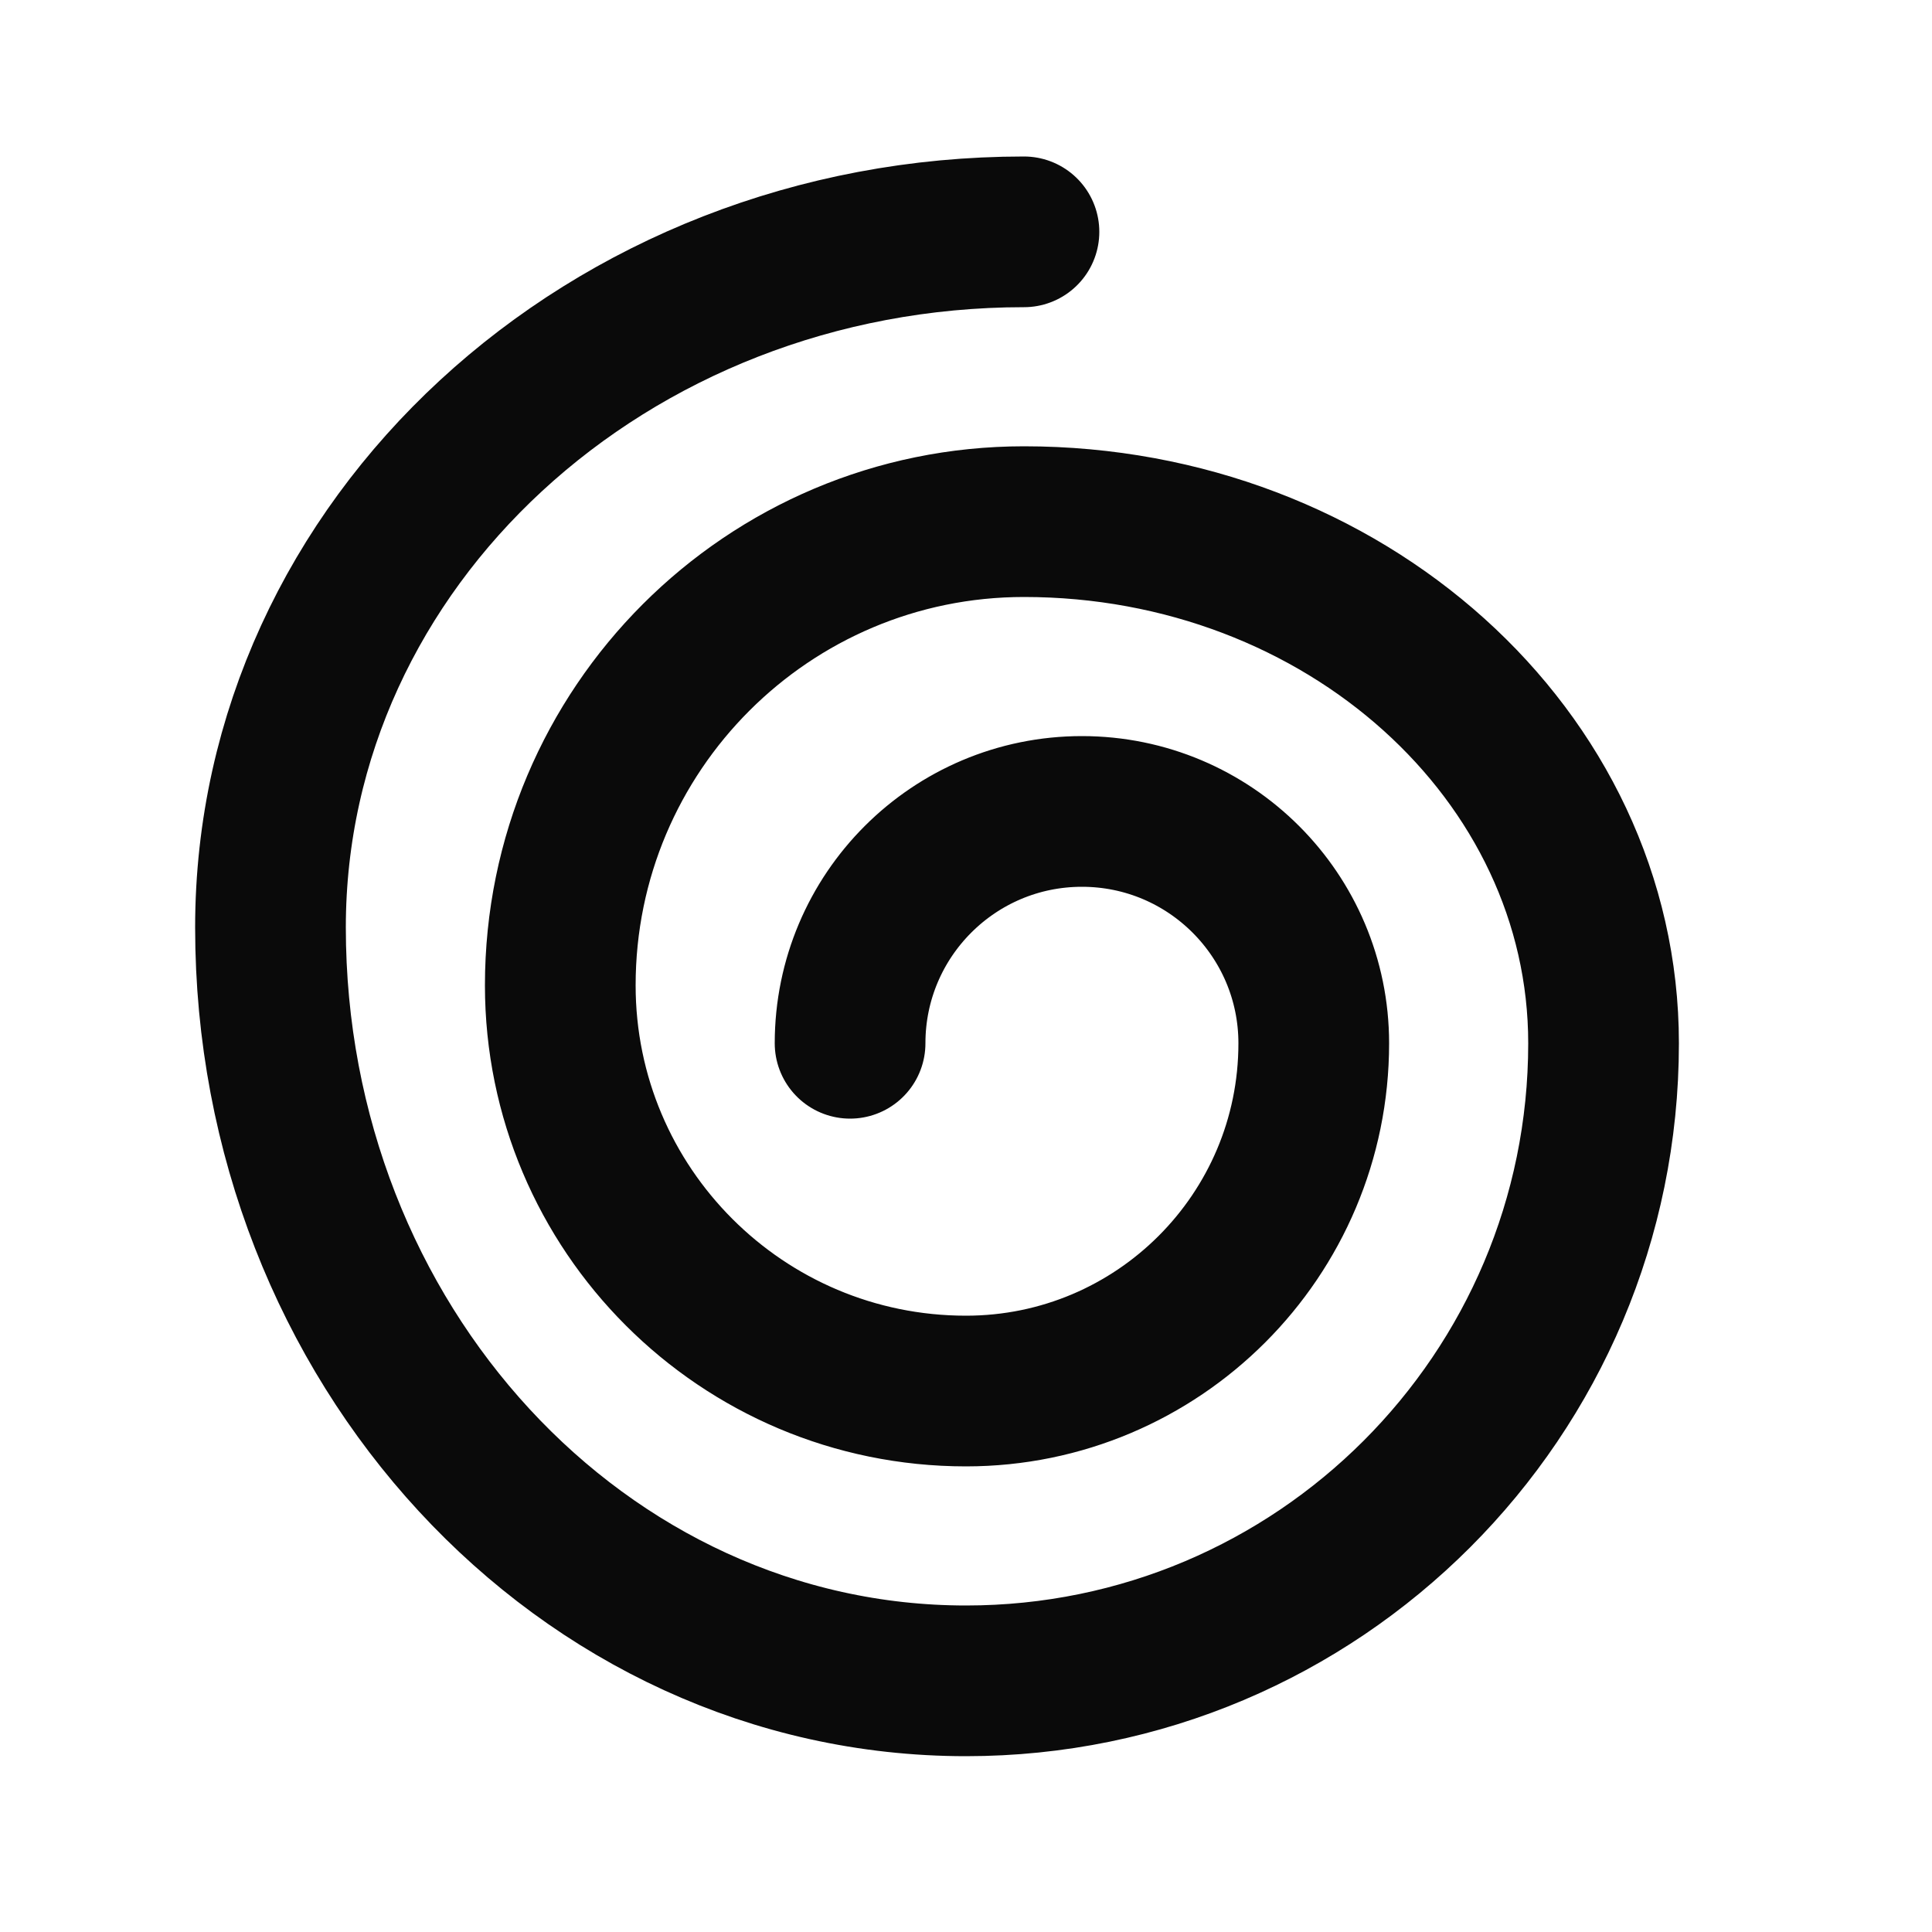
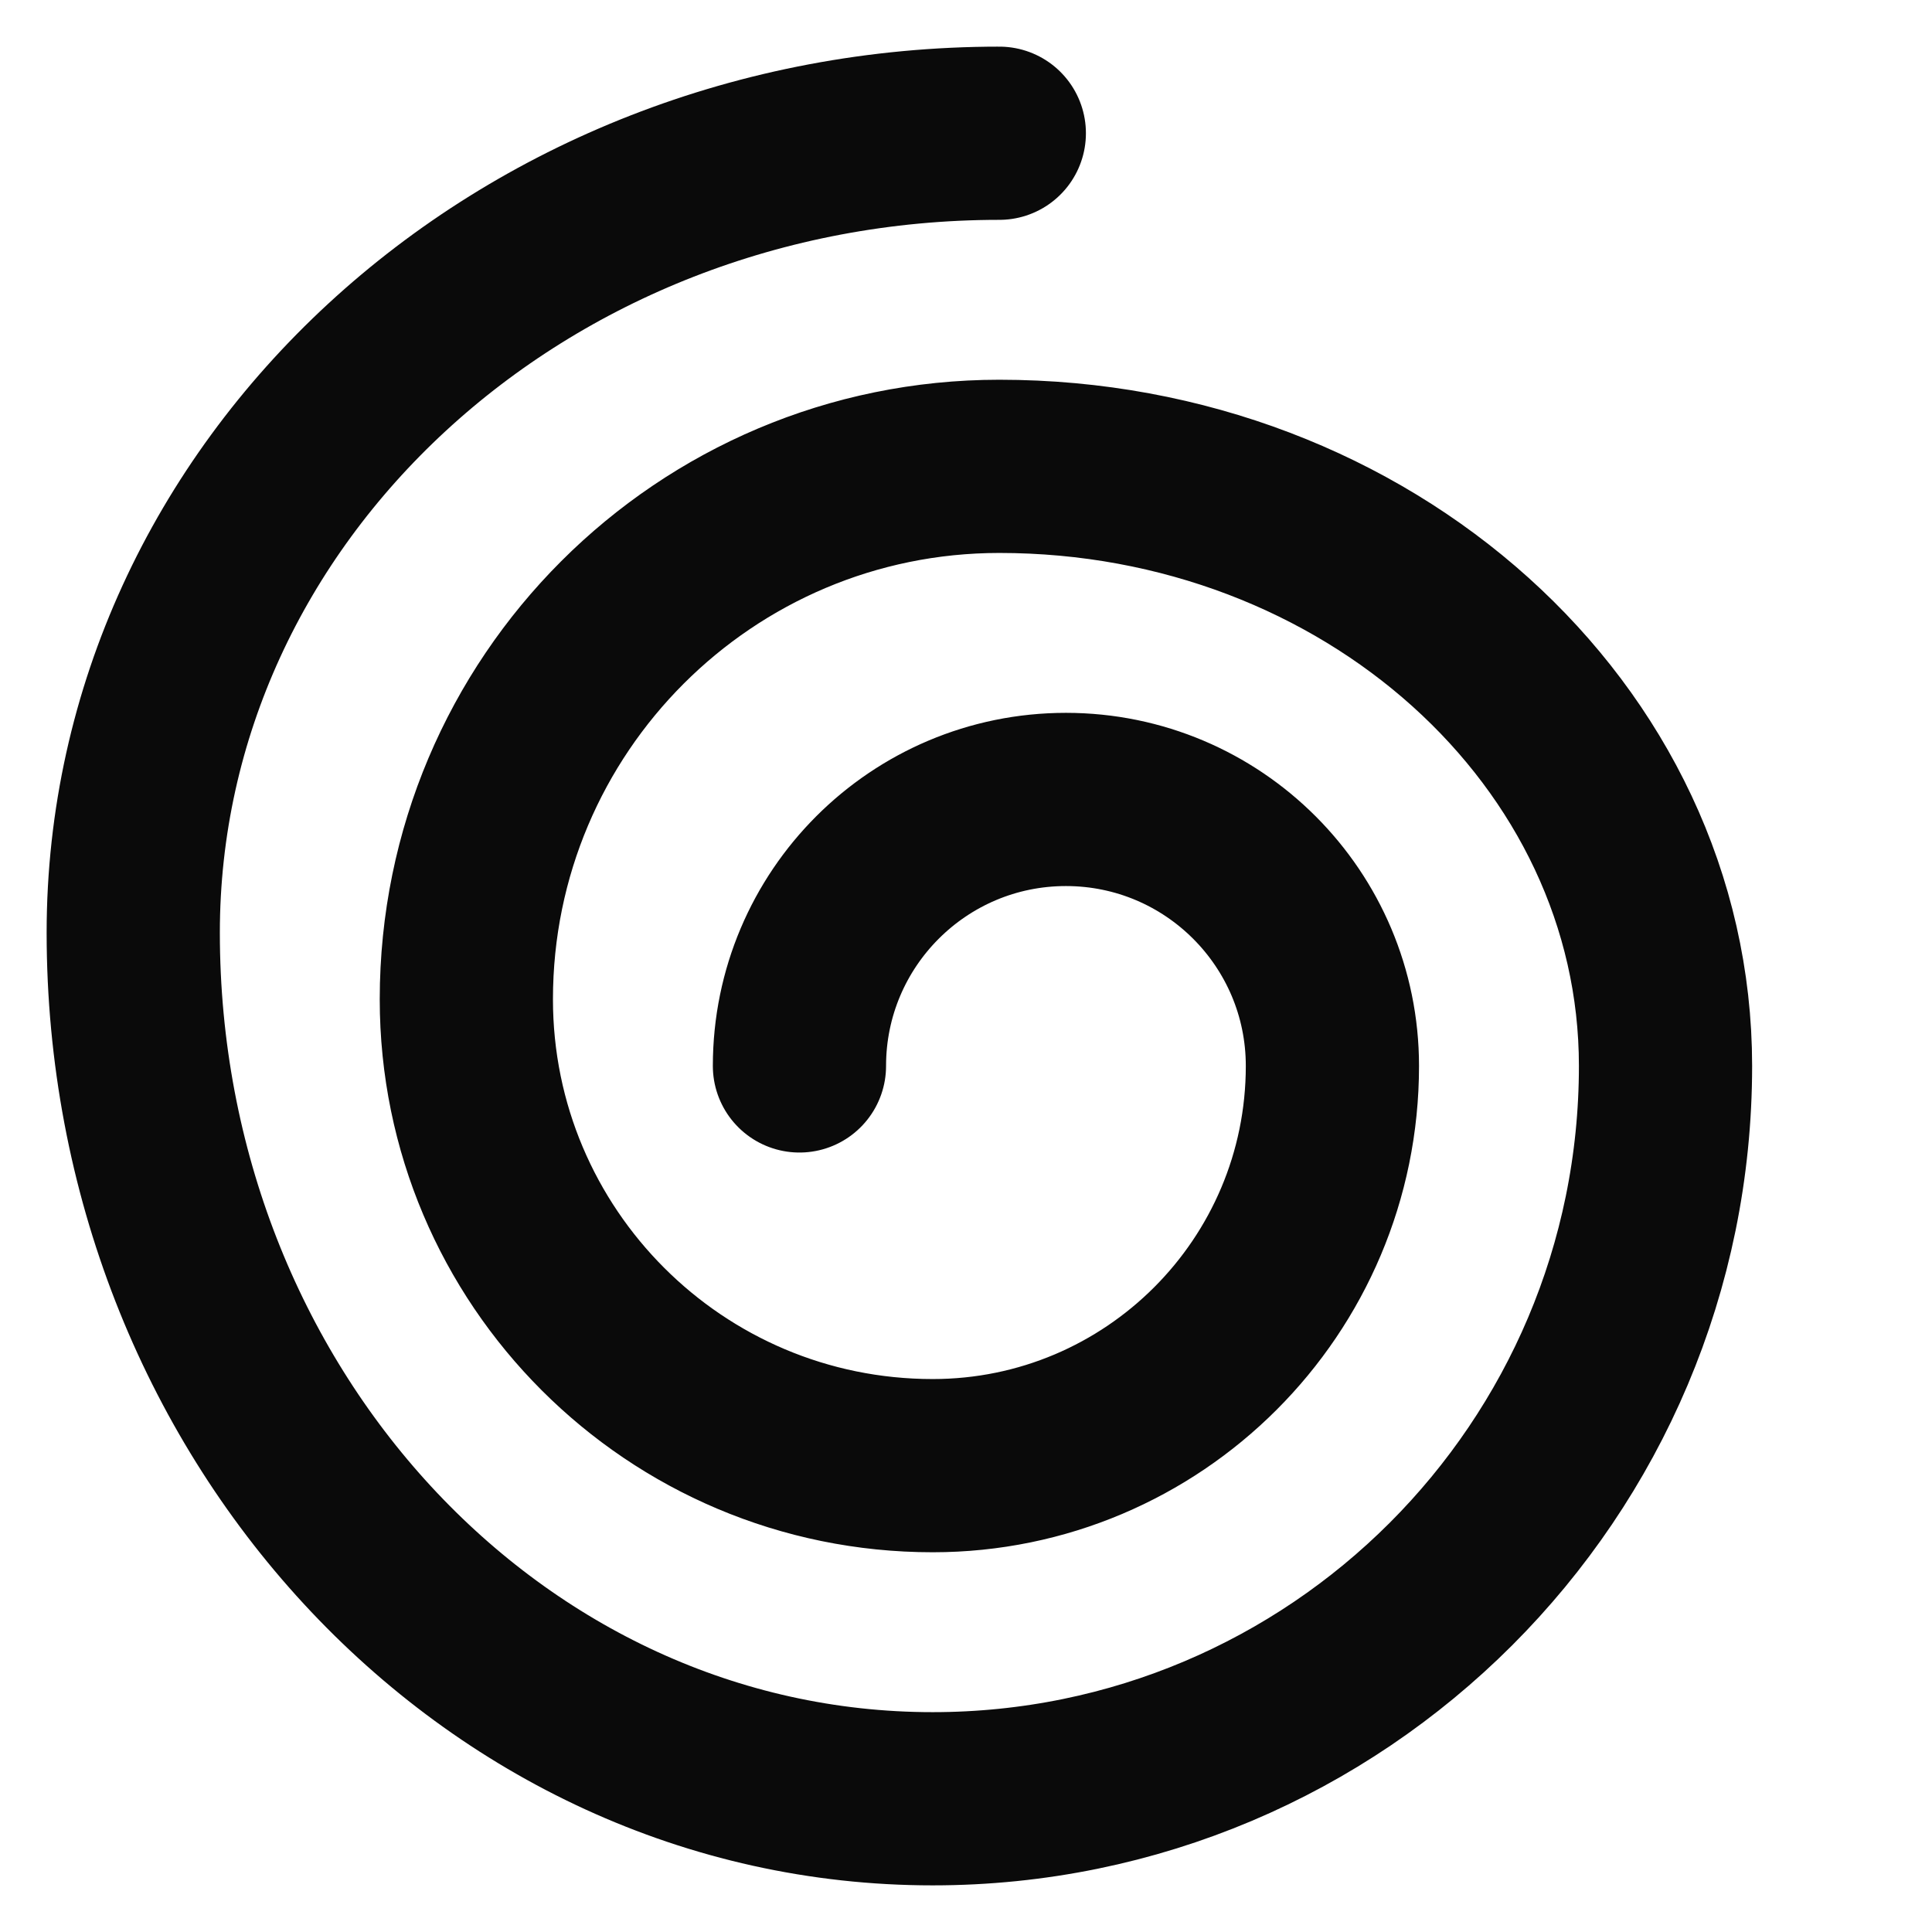
- <svg xmlns="http://www.w3.org/2000/svg" baseProfile="full" version="1.1" style="fill: none;" width="500px" height="500px">
-   <g transform="translate(40, 30)">
-     <path style="stroke-width: 39px; stroke-linecap: round; stroke-linejoin: round; stroke: rgb(10, 10, 10); fill: none;" d="M180,240 A60,60 0 0,1 240,180 A60,60 0 0,1 300,240 L300,240 A90,90 0 0,1 210,330 A105,105 0 0,1 105,225 L105,225 A120,120 0 0,1 225,105 A150,135 0 0,1 375,240 A165,165 0 0,1 210,405 A180,195 0 0,1 30,210 L30,210 A195,180 0 0,1 225,30 L225,30 L225,30 L225,30 " />
-   </g>
+ <svg xmlns="http://www.w3.org/2000/svg" baseProfile="full" version="1.1" style="fill: none;" width="435px" height="435px">
+   <path style="stroke-width: 60px; stroke-linecap: round; stroke-linejoin: round; stroke: rgb(255, 255, 255); fill: none;" d="M180,240 A60,60 0 0,1 240,180 A60,60 0 0,1 300,240 L300,240 A90,90 0 0,1 210,330 A105,105 0 0,1 105,225 L105,225 A120,120 0 0,1 225,105 A150,135 0 0,1 375,240 A165,165 0 0,1 210,405 A180,195 0 0,1 30,210 L30,210 A195,180 0 0,1 225,30 L225,30 L225,30 L225,30 " />
+   <path style="stroke-width: 39px; stroke-linecap: round; stroke-linejoin: round; stroke: rgb(10, 10, 10); fill: none;" d="M180,240 A60,60 0 0,1 240,180 A60,60 0 0,1 300,240 L300,240 A90,90 0 0,1 210,330 A105,105 0 0,1 105,225 L105,225 A120,120 0 0,1 225,105 A150,135 0 0,1 375,240 A165,165 0 0,1 210,405 A180,195 0 0,1 30,210 L30,210 A195,180 0 0,1 225,30 L225,30 L225,30 L225,30 " />
</svg>
